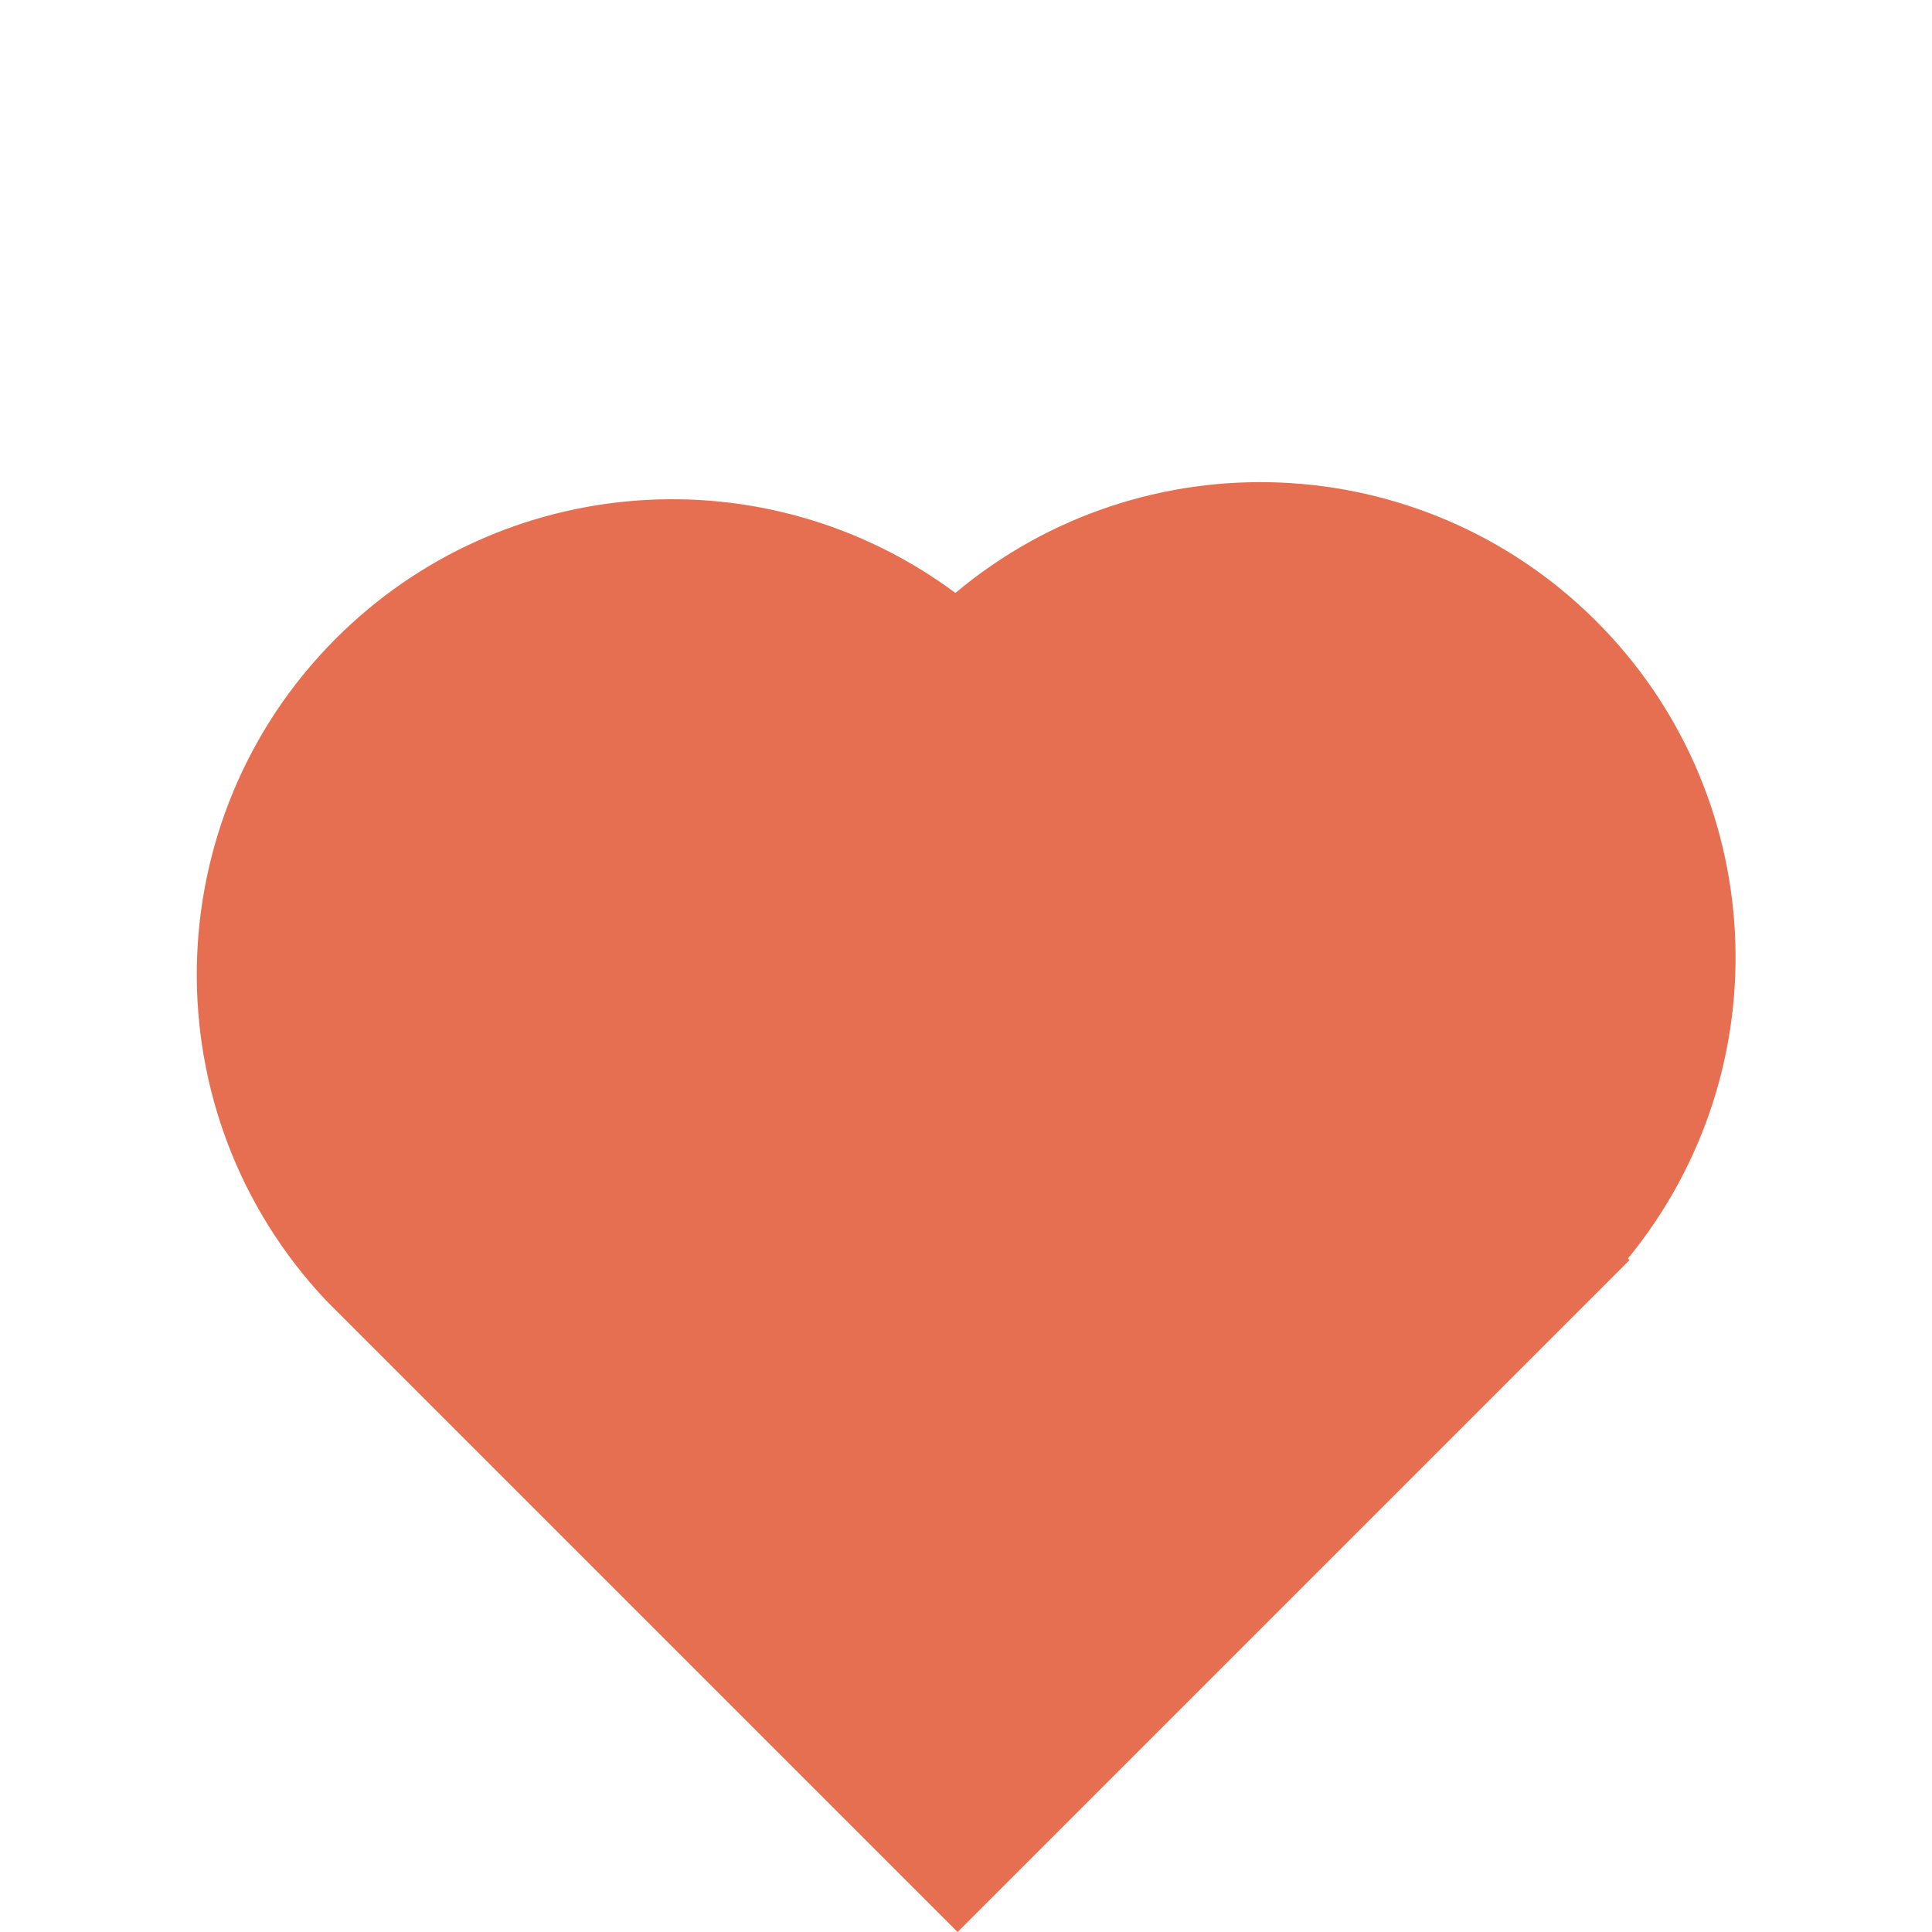
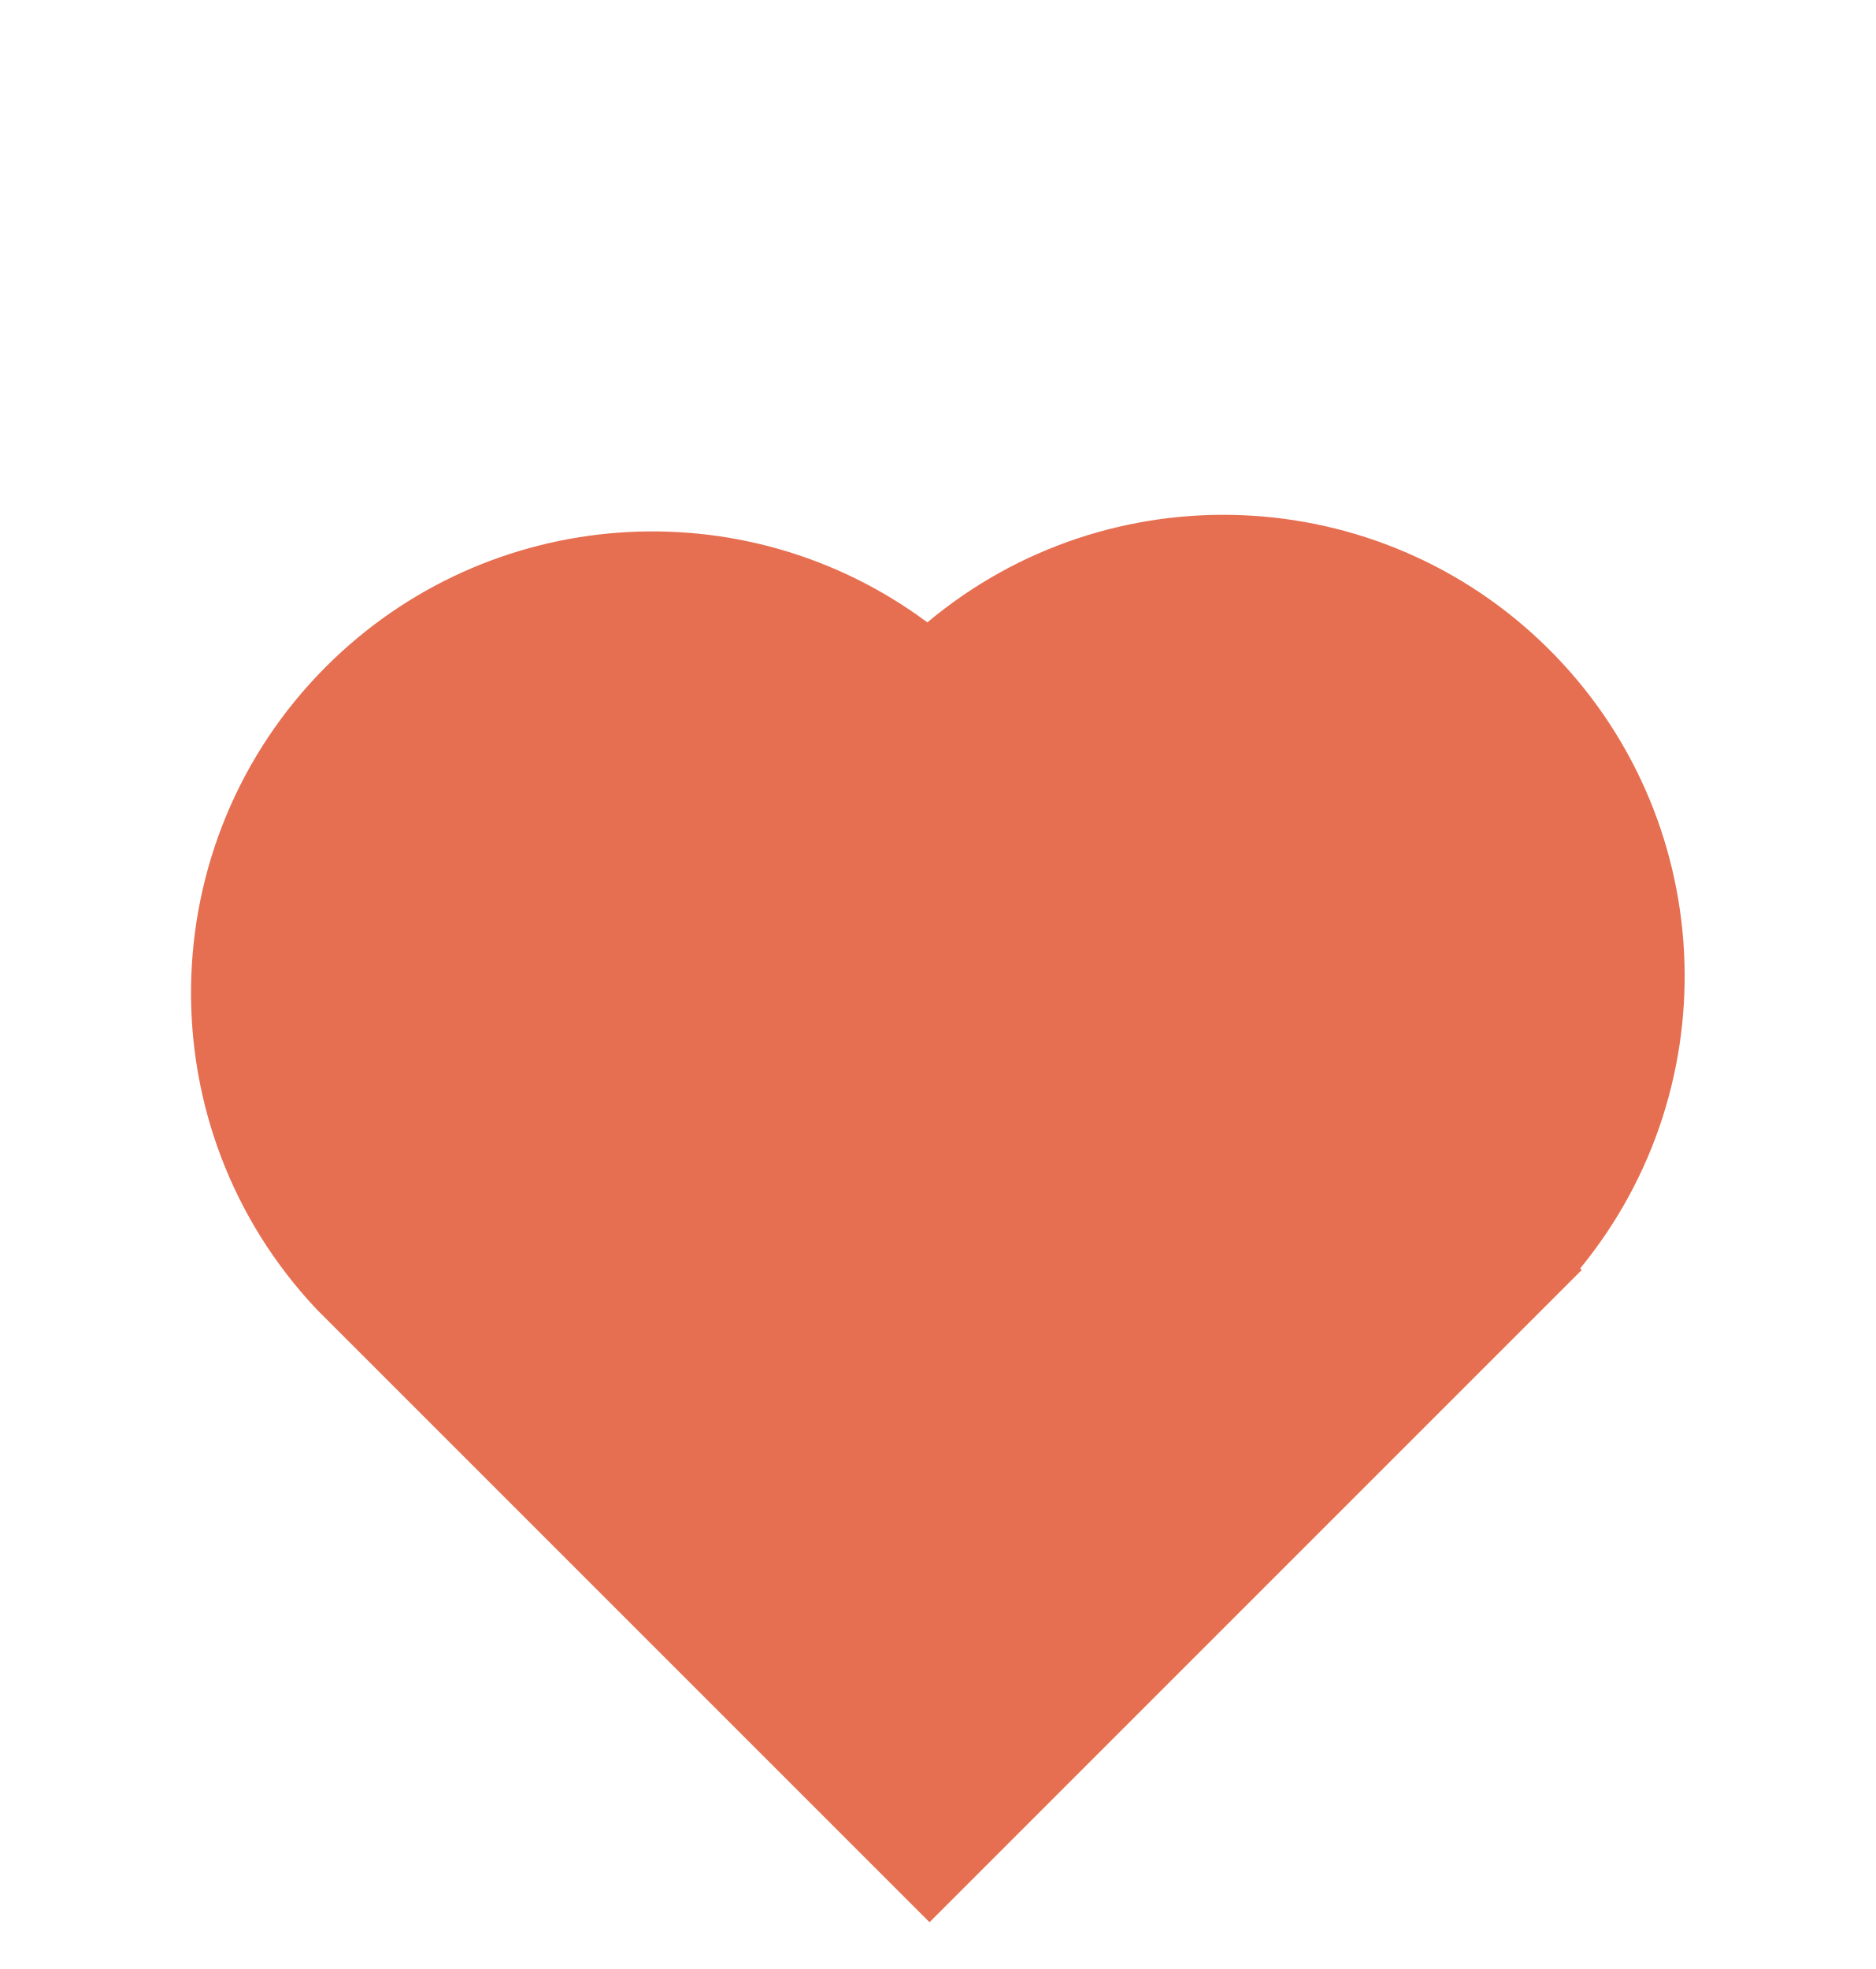
- <svg xmlns="http://www.w3.org/2000/svg" width="24.037" height="24.037" viewBox="0 0 24.037 24.037">
+ <svg xmlns="http://www.w3.org/2000/svg" width="20.037" height="21.037" viewBox="0 0 24.037 24.037">
  <path id="Path_955" data-name="Path 955" d="M15.822,8.979v.029H4V-2.1A5.915,5.915,0,0,1,9.912-7.841a5.913,5.913,0,0,1,5.849,5.049,5.912,5.912,0,0,1,.061,11.772Z" transform="translate(2.716 20.496) rotate(-45)" fill="#e76f51" />
</svg>
